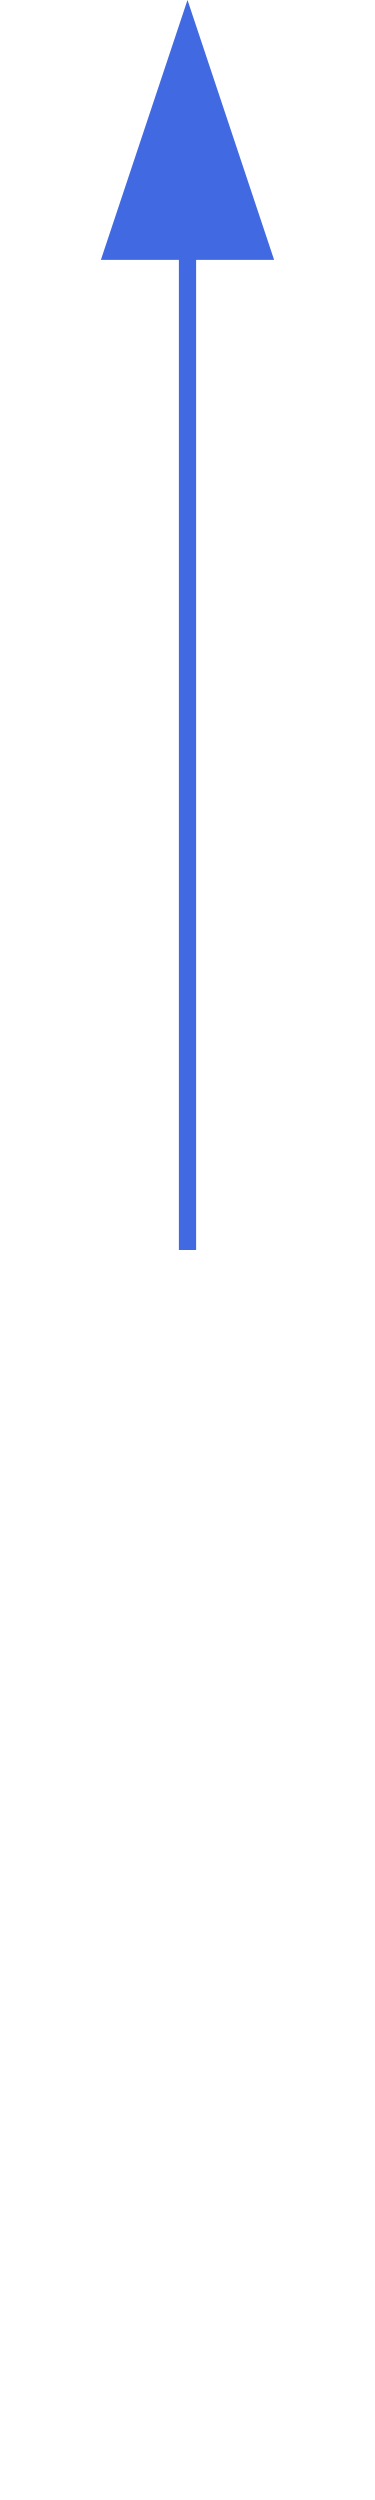
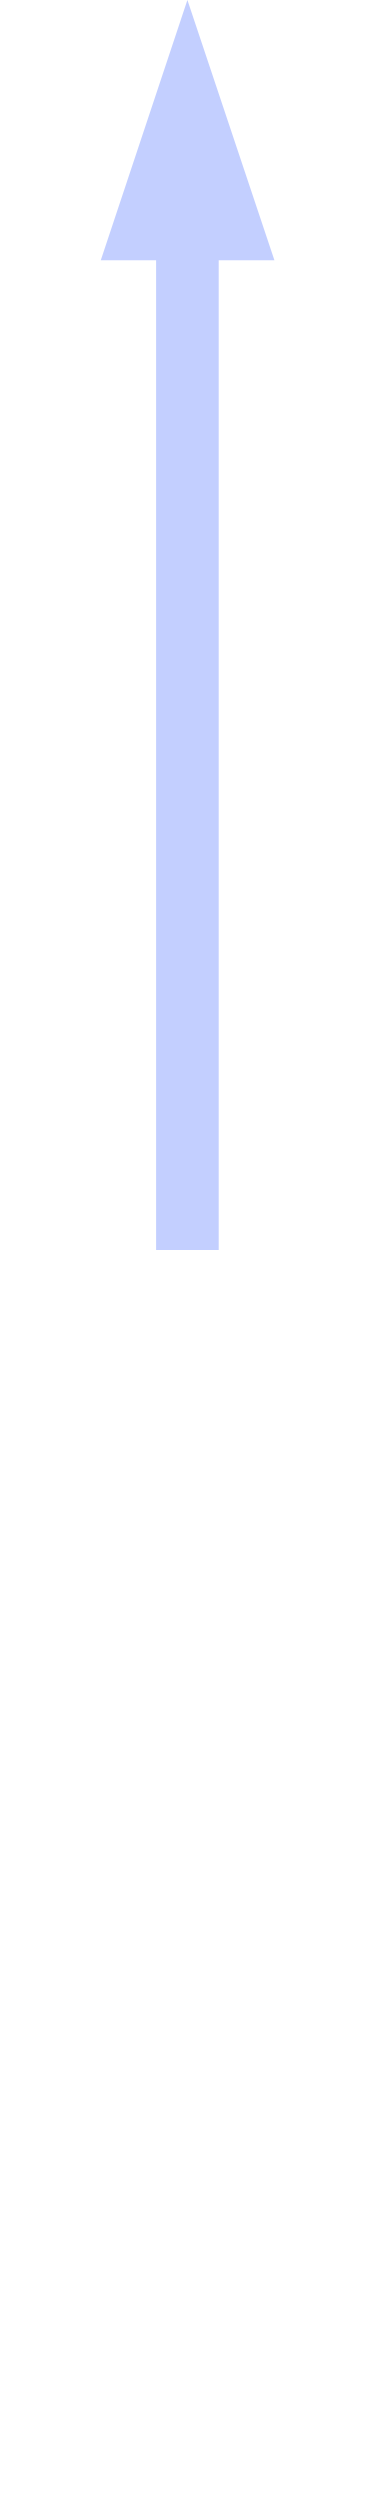
- <svg xmlns="http://www.w3.org/2000/svg" xmlns:ns1="http://xml.openoffice.org/svg/export" version="1.2" width="7.62mm" height="50.8mm" viewBox="10779 2270 762 5080" preserveAspectRatio="xMidYMid" fill-rule="evenodd" stroke-width="28.222" stroke-linejoin="round" xml:space="preserve">
+ <svg xmlns="http://www.w3.org/2000/svg" xmlns:ns1="http://xml.openoffice.org/svg/export" version="1.2" width="9.53mm" height="63.5mm" viewBox="0 0 953 6350" preserveAspectRatio="xMidYMid" fill-rule="evenodd" stroke-width="28.222" stroke-linejoin="round" xml:space="preserve">
  <defs class="ClipPathGroup">
    <clipPath id="presentation_clip_path" clipPathUnits="userSpaceOnUse">
-       <rect x="10779" y="2270" width="762" height="5080" />
+       <rect x="0" y="0" width="953" height="6350" />
    </clipPath>
    <clipPath id="presentation_clip_path_shrink" clipPathUnits="userSpaceOnUse">
-       <rect x="10779" y="2275" width="761" height="5070" />
+       <rect x="0" y="6" width="952" height="6338" />
    </clipPath>
  </defs>
  <defs class="TextShapeIndex">
-     <g ns1:slide="id1" ns1:id-list="id3 id4" />
+     <g ns1:slide="id1" ns1:id-list="id3 id4 id5 id6" />
  </defs>
  <defs class="EmbeddedBulletChars">
    <g id="bullet-char-template-57356" transform="scale(0.0004882812,-0.0004882812)">
      <path d="M 580,1141 L 1163,571 580,0 -4,571 580,1141 Z" />
    </g>
    <g id="bullet-char-template-57354" transform="scale(0.0004882812,-0.0004882812)">
      <path d="M 8,1128 L 1137,1128 1137,0 8,0 8,1128 Z" />
    </g>
    <g id="bullet-char-template-10146" transform="scale(0.0004882812,-0.0004882812)">
      <path d="M 174,0 L 602,739 174,1481 1456,739 174,0 Z M 1358,739 L 309,1346 659,739 1358,739 Z" />
    </g>
    <g id="bullet-char-template-10132" transform="scale(0.0004882812,-0.0004882812)">
      <path d="M 2015,739 L 1276,0 717,0 1260,543 174,543 174,936 1260,936 717,1481 1274,1481 2015,739 Z" />
    </g>
    <g id="bullet-char-template-10007" transform="scale(0.0004882812,-0.0004882812)">
      <path d="M 0,-2 C -7,14 -16,27 -25,37 L 356,567 C 262,823 215,952 215,954 215,979 228,992 255,992 264,992 276,990 289,987 310,991 331,999 354,1012 L 381,999 492,748 772,1049 836,1024 860,1049 C 881,1039 901,1025 922,1006 886,937 835,863 770,784 769,783 710,716 594,584 L 774,223 C 774,196 753,168 711,139 L 727,119 C 717,90 699,76 672,76 641,76 570,178 457,381 L 164,-76 C 142,-110 111,-127 72,-127 30,-127 9,-110 8,-76 1,-67 -2,-52 -2,-32 -2,-23 -1,-13 0,-2 Z" />
    </g>
    <g id="bullet-char-template-10004" transform="scale(0.0004882812,-0.0004882812)">
      <path d="M 285,-33 C 182,-33 111,30 74,156 52,228 41,333 41,471 41,549 55,616 82,672 116,743 169,778 240,778 293,778 328,747 346,684 L 369,508 C 377,444 397,411 428,410 L 1163,1116 C 1174,1127 1196,1133 1229,1133 1271,1133 1292,1118 1292,1087 L 1292,965 C 1292,929 1282,901 1262,881 L 442,47 C 390,-6 338,-33 285,-33 Z" />
    </g>
    <g id="bullet-char-template-9679" transform="scale(0.0004882812,-0.0004882812)">
      <path d="M 813,0 C 632,0 489,54 383,161 276,268 223,411 223,592 223,773 276,916 383,1023 489,1130 632,1184 813,1184 992,1184 1136,1130 1245,1023 1353,916 1407,772 1407,592 1407,412 1353,268 1245,161 1136,54 992,0 813,0 Z" />
    </g>
    <g id="bullet-char-template-8226" transform="scale(0.0004882812,-0.0004882812)">
      <path d="M 346,457 C 273,457 209,483 155,535 101,586 74,649 74,723 74,796 101,859 155,911 209,963 273,989 346,989 419,989 480,963 531,910 582,859 608,796 608,723 608,648 583,586 532,535 482,483 420,457 346,457 Z" />
    </g>
    <g id="bullet-char-template-8211" transform="scale(0.0004882812,-0.0004882812)">
      <path d="M -4,459 L 1135,459 1135,606 -4,606 -4,459 Z" />
    </g>
    <g id="bullet-char-template-61548" transform="scale(0.0004882812,-0.0004882812)">
      <path d="M 173,740 C 173,903 231,1043 346,1159 462,1274 601,1332 765,1332 928,1332 1067,1274 1183,1159 1299,1043 1357,903 1357,740 1357,577 1299,437 1183,322 1067,206 928,148 765,148 601,148 462,206 346,322 231,437 173,577 173,740 Z" />
    </g>
  </defs>
  <defs class="TextEmbeddedBitmaps" />
+   <g>
+     <g id="id2" class="Master_Slide">
+       <g id="bg-id2" class="Background" />
+       <g id="bo-id2" class="BackgroundObjects" />
+     </g>
+   </g>
  <g class="SlideGroup">
    <g>
      <g id="container-id1">
        <g id="id1" class="Slide" clip-path="url(#presentation_clip_path)">
          <g class="Page">
-             <g class="com.sun.star.drawing.CustomShape">
+             <g class="com.sun.star.drawing.PolyPolygonShape">
              <g id="id3">
-                 <rect class="BoundingBox" stroke="none" fill="none" x="10779" y="2270" width="763" height="5081" />
+                 <rect class="BoundingBox" stroke="none" fill="none" x="0" y="0" width="956" height="6353" />
+               </g>
+             </g>
+             <g class="com.sun.star.drawing.PolyPolygonShape">
+               <g id="id4">
+                 <rect class="BoundingBox" stroke="none" fill="none" x="256" y="0" width="443" height="3201" />
              </g>
            </g>
            <g class="com.sun.star.drawing.LineShape">
-               <g id="id4">
-                 <rect class="BoundingBox" stroke="none" fill="none" x="10984" y="2270" width="353" height="2559" />
-                 <path fill="none" stroke="rgb(65,105,225)" stroke-width="35" stroke-linejoin="round" d="M 11160,4810 L 11160,2775" />
-                 <path fill="rgb(65,105,225)" stroke="none" d="M 11160,2270 L 10984,2798 11336,2798 11160,2270 Z" />
+               <g id="id5">
+                 <rect class="BoundingBox" stroke="none" fill="none" x="396" y="551" width="161" height="2705" />
+                 <path fill="none" stroke="rgb(195,207,255)" stroke-width="159" stroke-linejoin="round" d="M 476,3175 L 476,631" />
+               </g>
+             </g>
+             <g class="com.sun.star.drawing.PolyPolygonShape">
+               <g id="id6">
+                 <rect class="BoundingBox" stroke="none" fill="none" x="256" y="0" width="442" height="662" />
+                 <path fill="rgb(195,207,255)" stroke="none" d="M 476,0 L 256,661 697,661 476,0 Z" />
              </g>
            </g>
          </g>
        </g>
      </g>
    </g>
  </g>
</svg>
